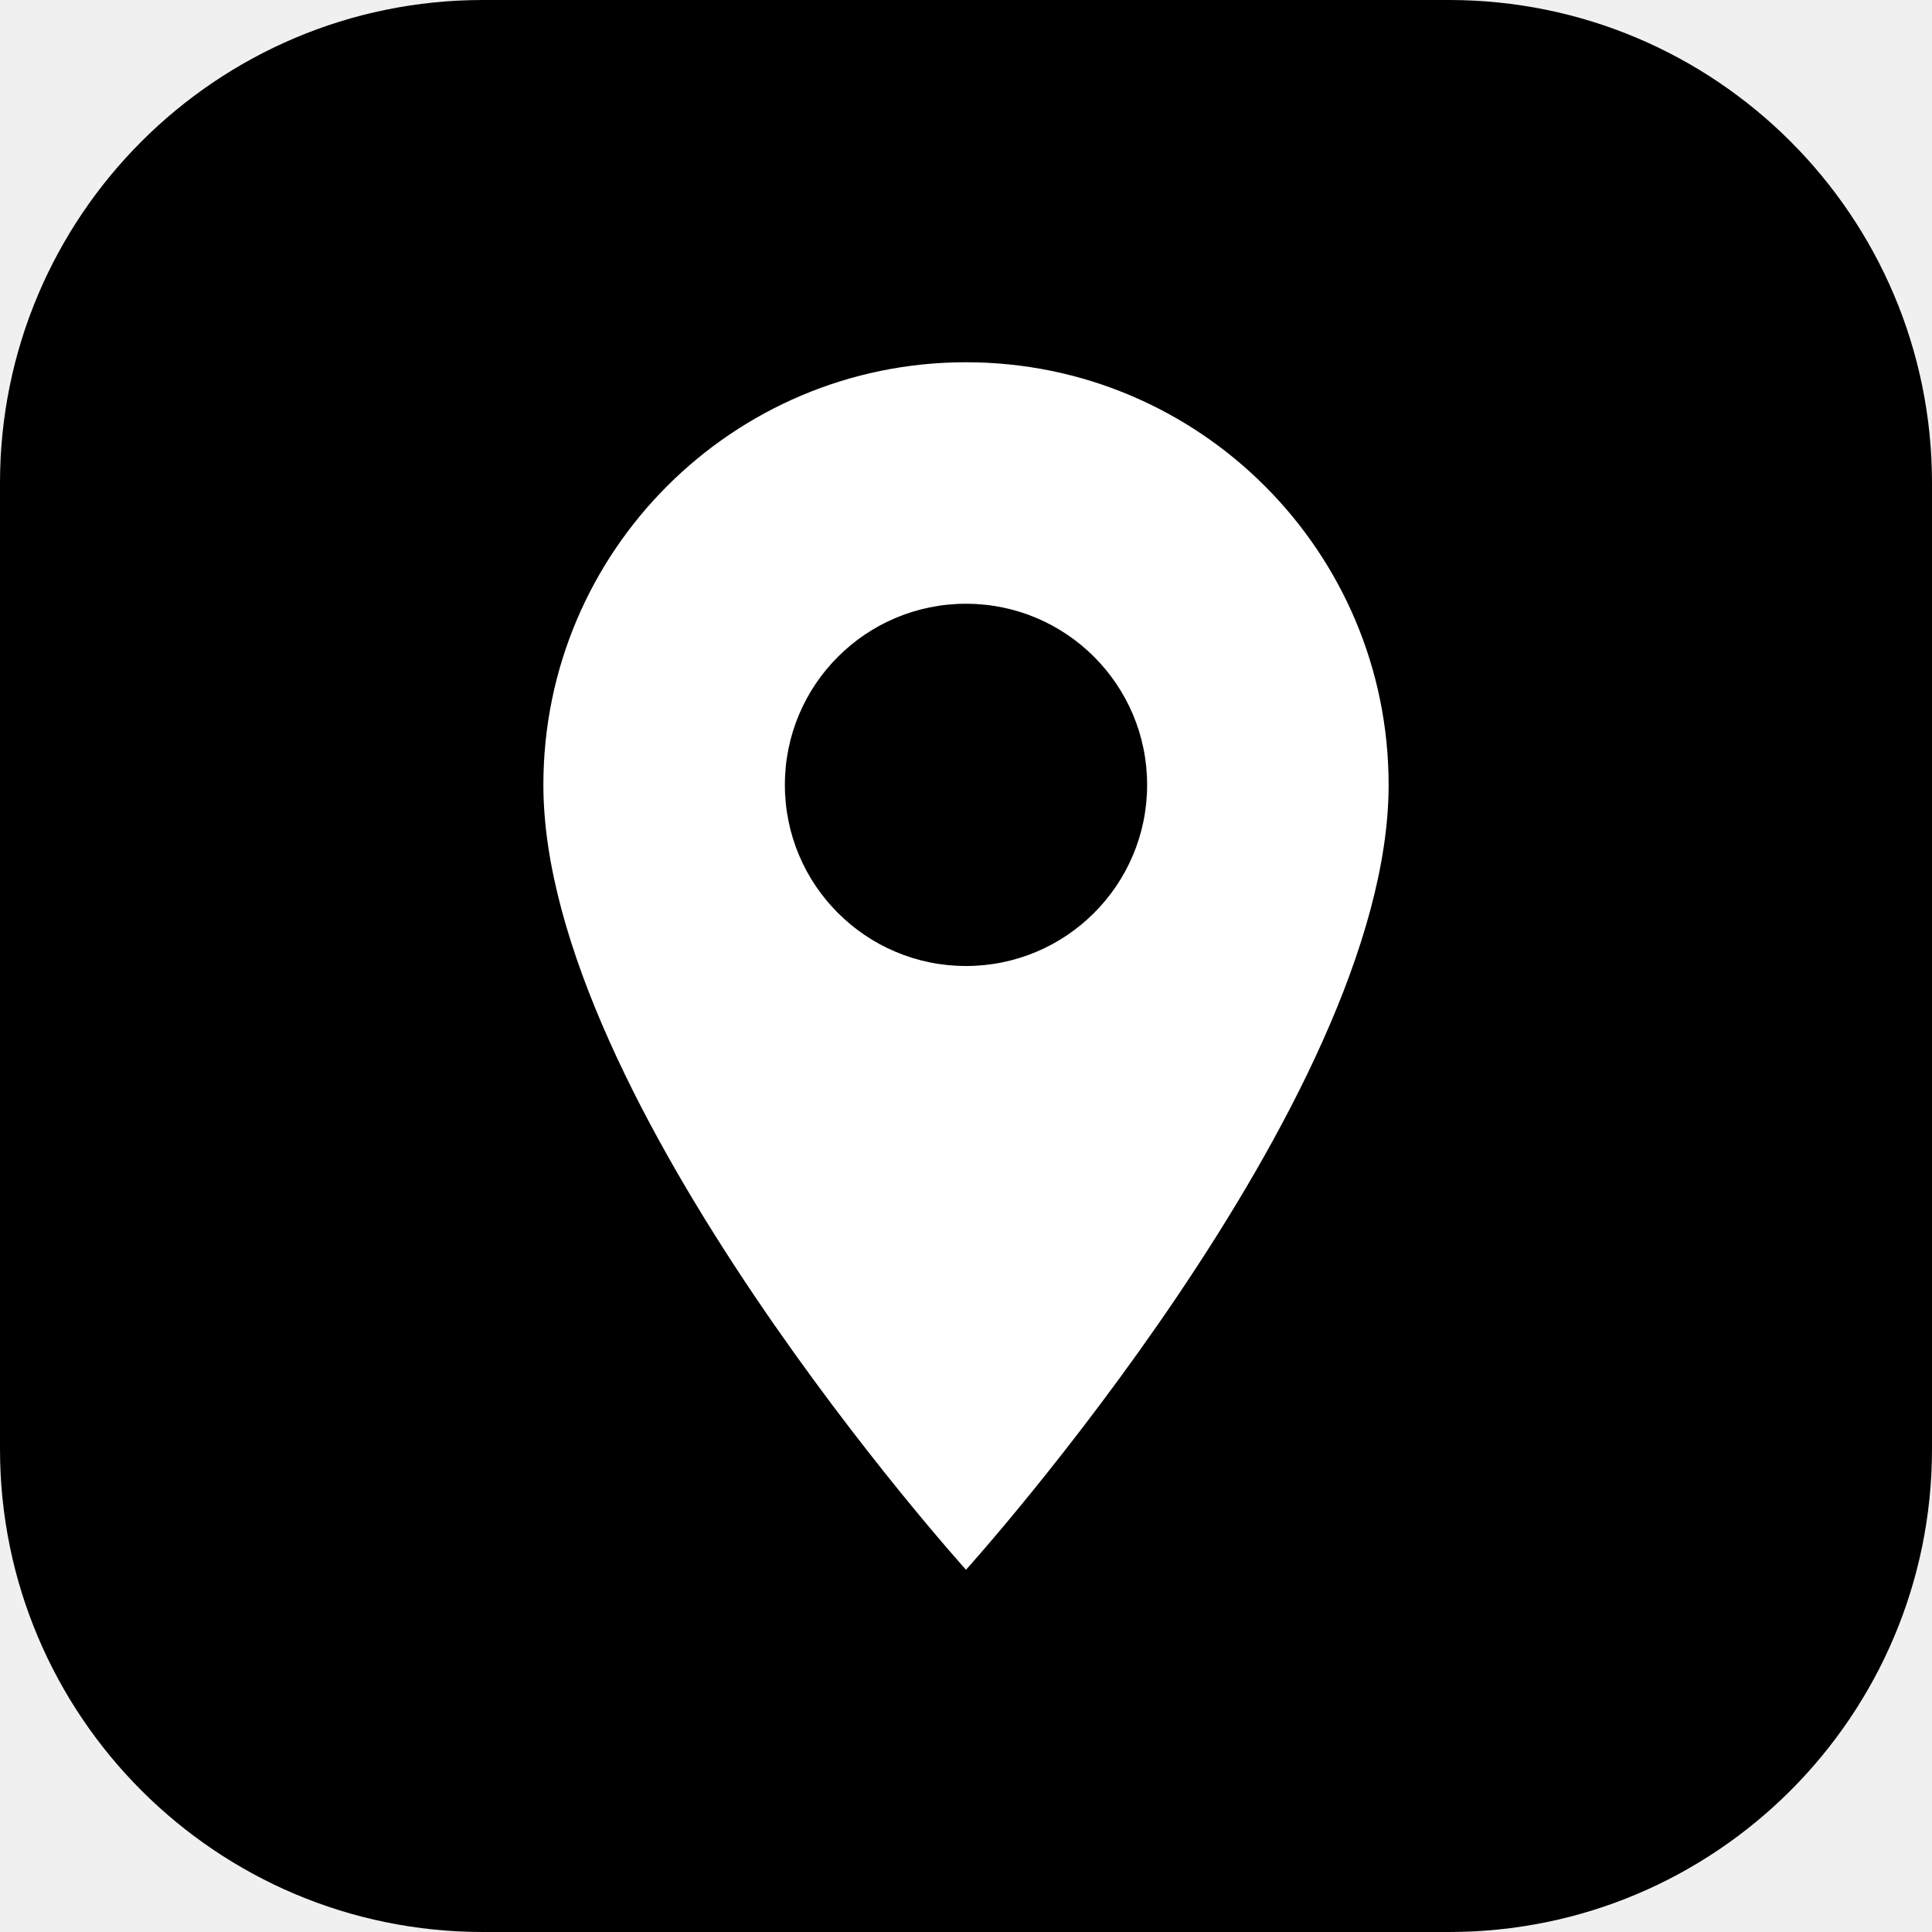
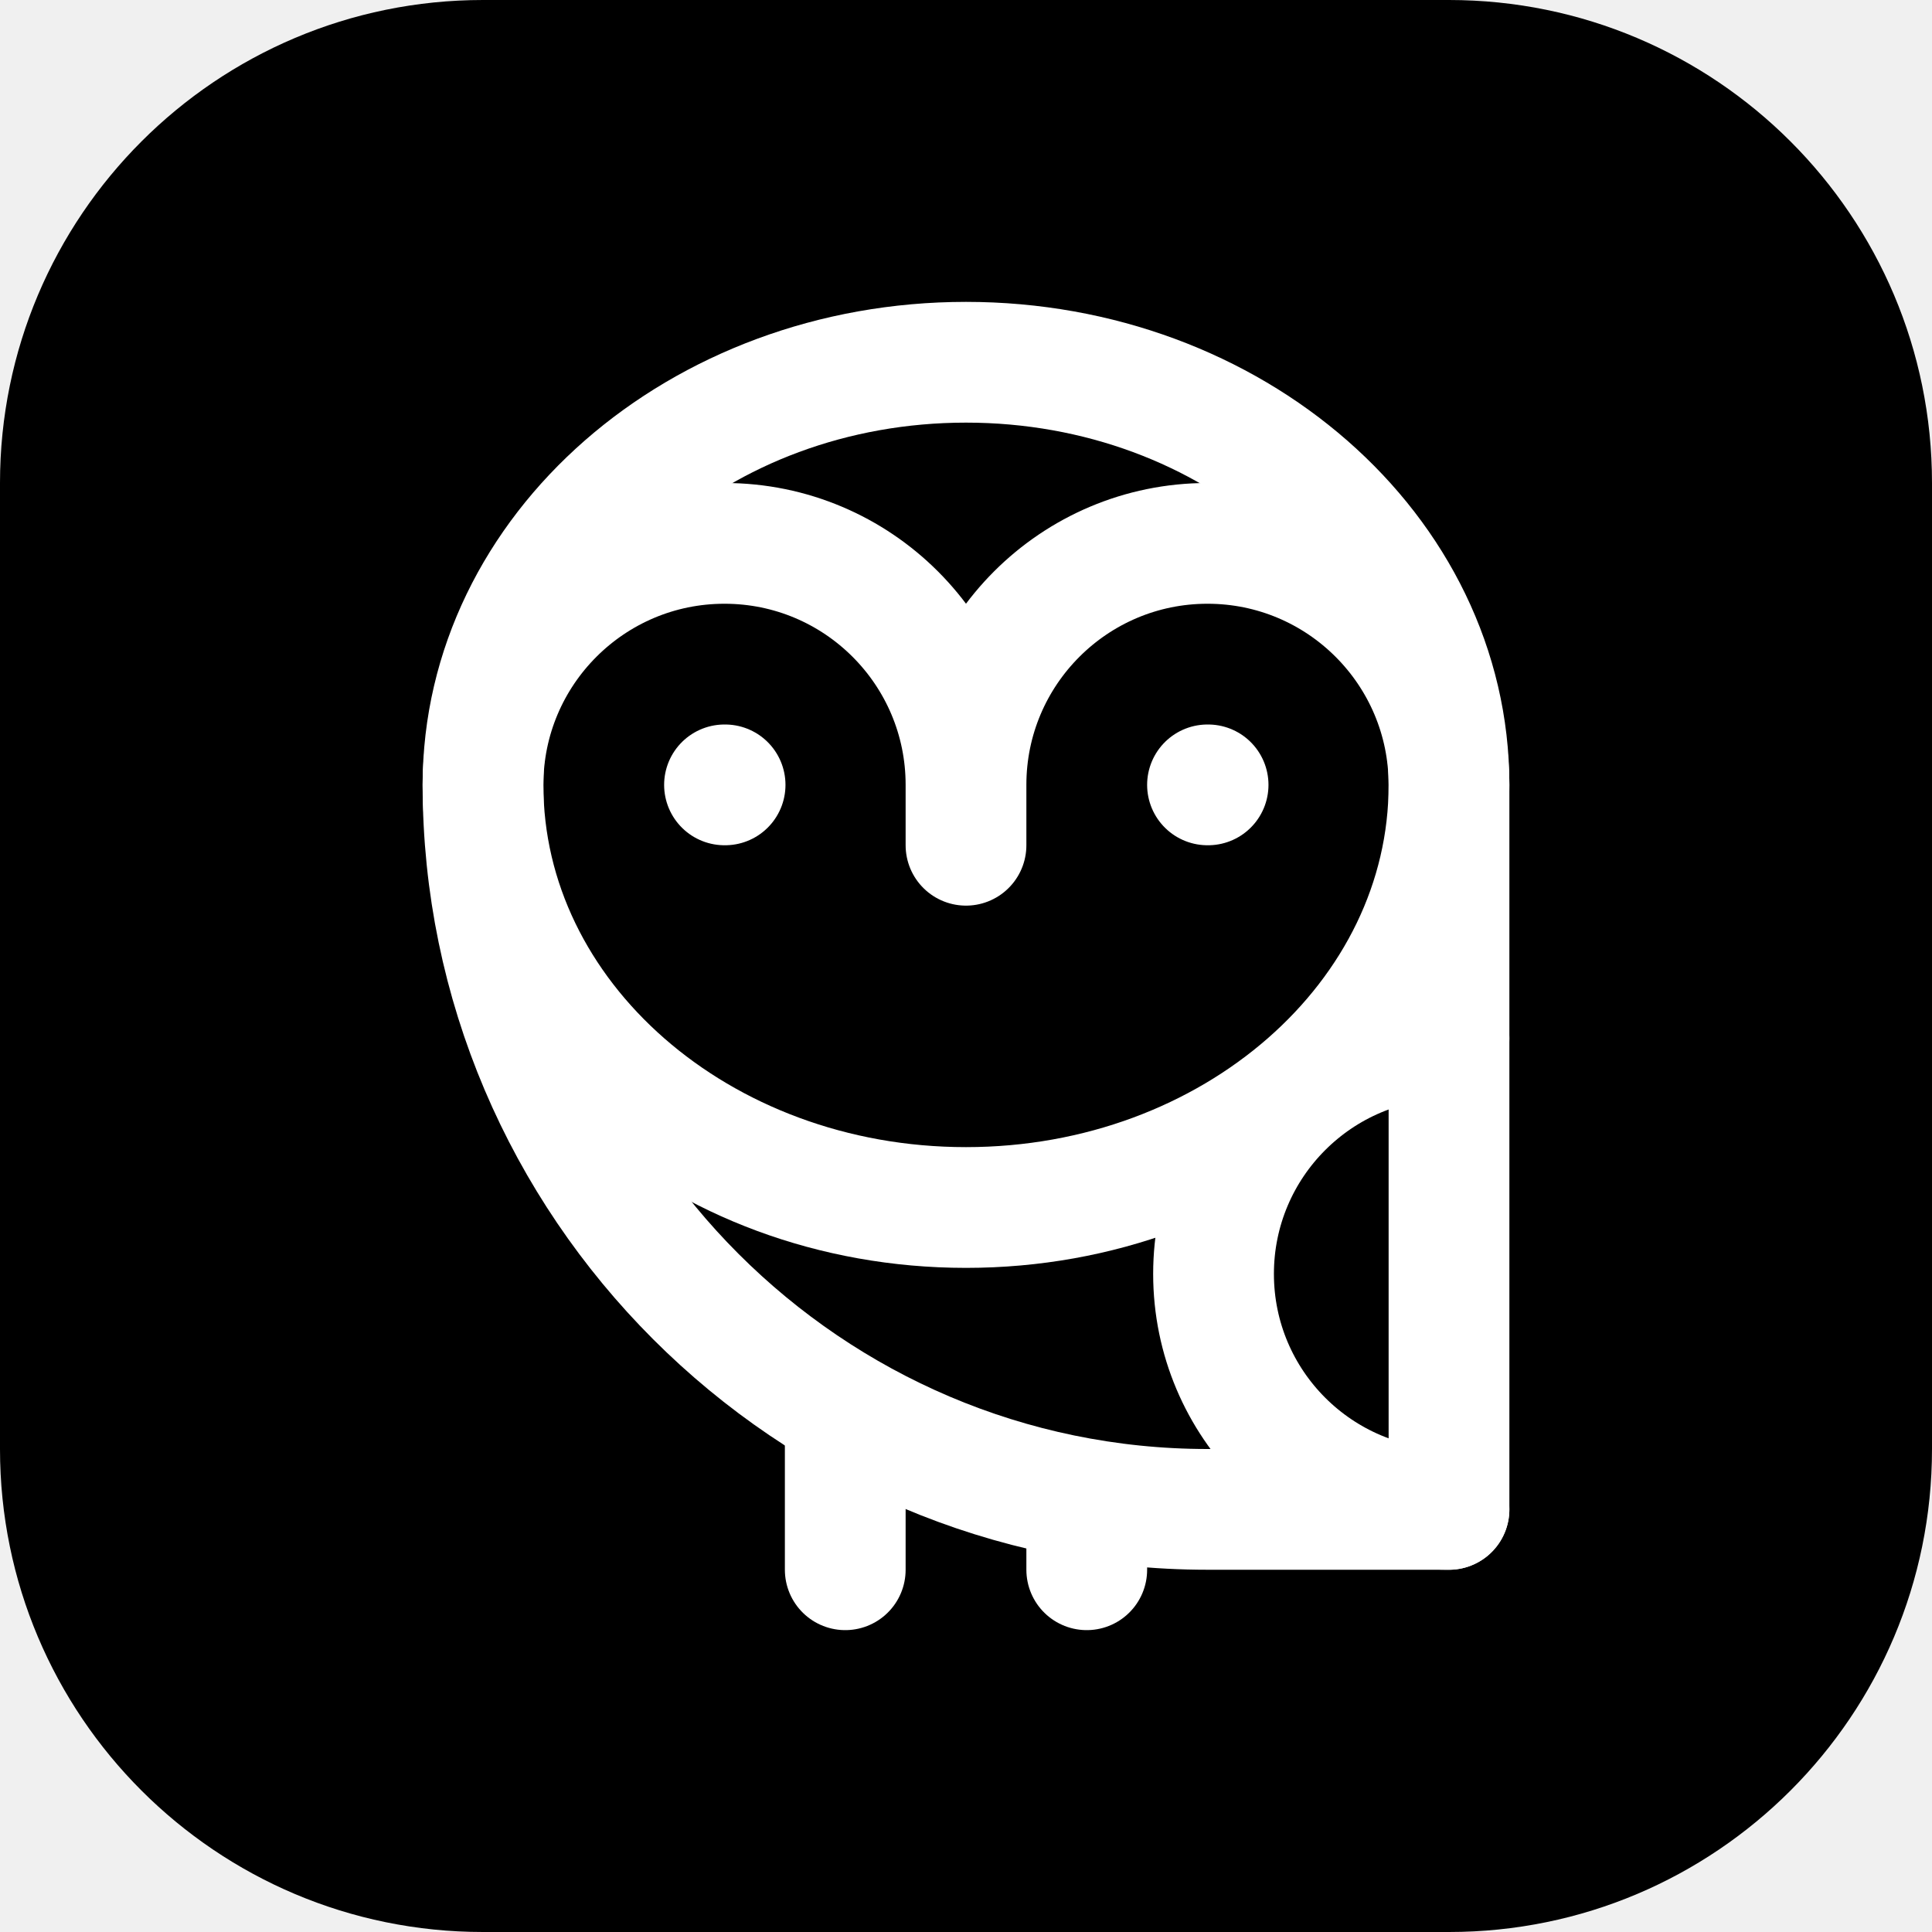
<svg xmlns="http://www.w3.org/2000/svg" width="32" height="32" viewBox="0 0 32 32" fill="none">
  <rect width="32" height="32" rx="8" fill="#000" />
-   <path d="M16 6C12.134 6 9 9.134 9 13C9 18.25 16 26 16 26C16 26 23 18.25 23 13C23 9.134 19.866 6 16 6Z" fill="#fff" />
-   <circle cx="16" cy="13" r="3" fill="#000" />
+   <g transform="translate(4 4)" fill="none" stroke="#fff" stroke-width="2" stroke-linecap="round" stroke-linejoin="round">
+     <ellipse cx="12" cy="9" rx="8" ry="7" />
+     <path d="M12 9a4 4 0 1 1 8 0v12h-4C9.4 21 4 15.6 4 9a4 4 0 1 1 8 0v1" />
+     <path d="M8 9h.01" />
+     <path d="M16 9h.01" />
+     <path d="M20 21a3.9 3.9 0 1 1 0-7.8" />
+     <path d="M10 19.4V22" />
+     <path d="M14 20.85V22" />
+   </g>
</svg>
